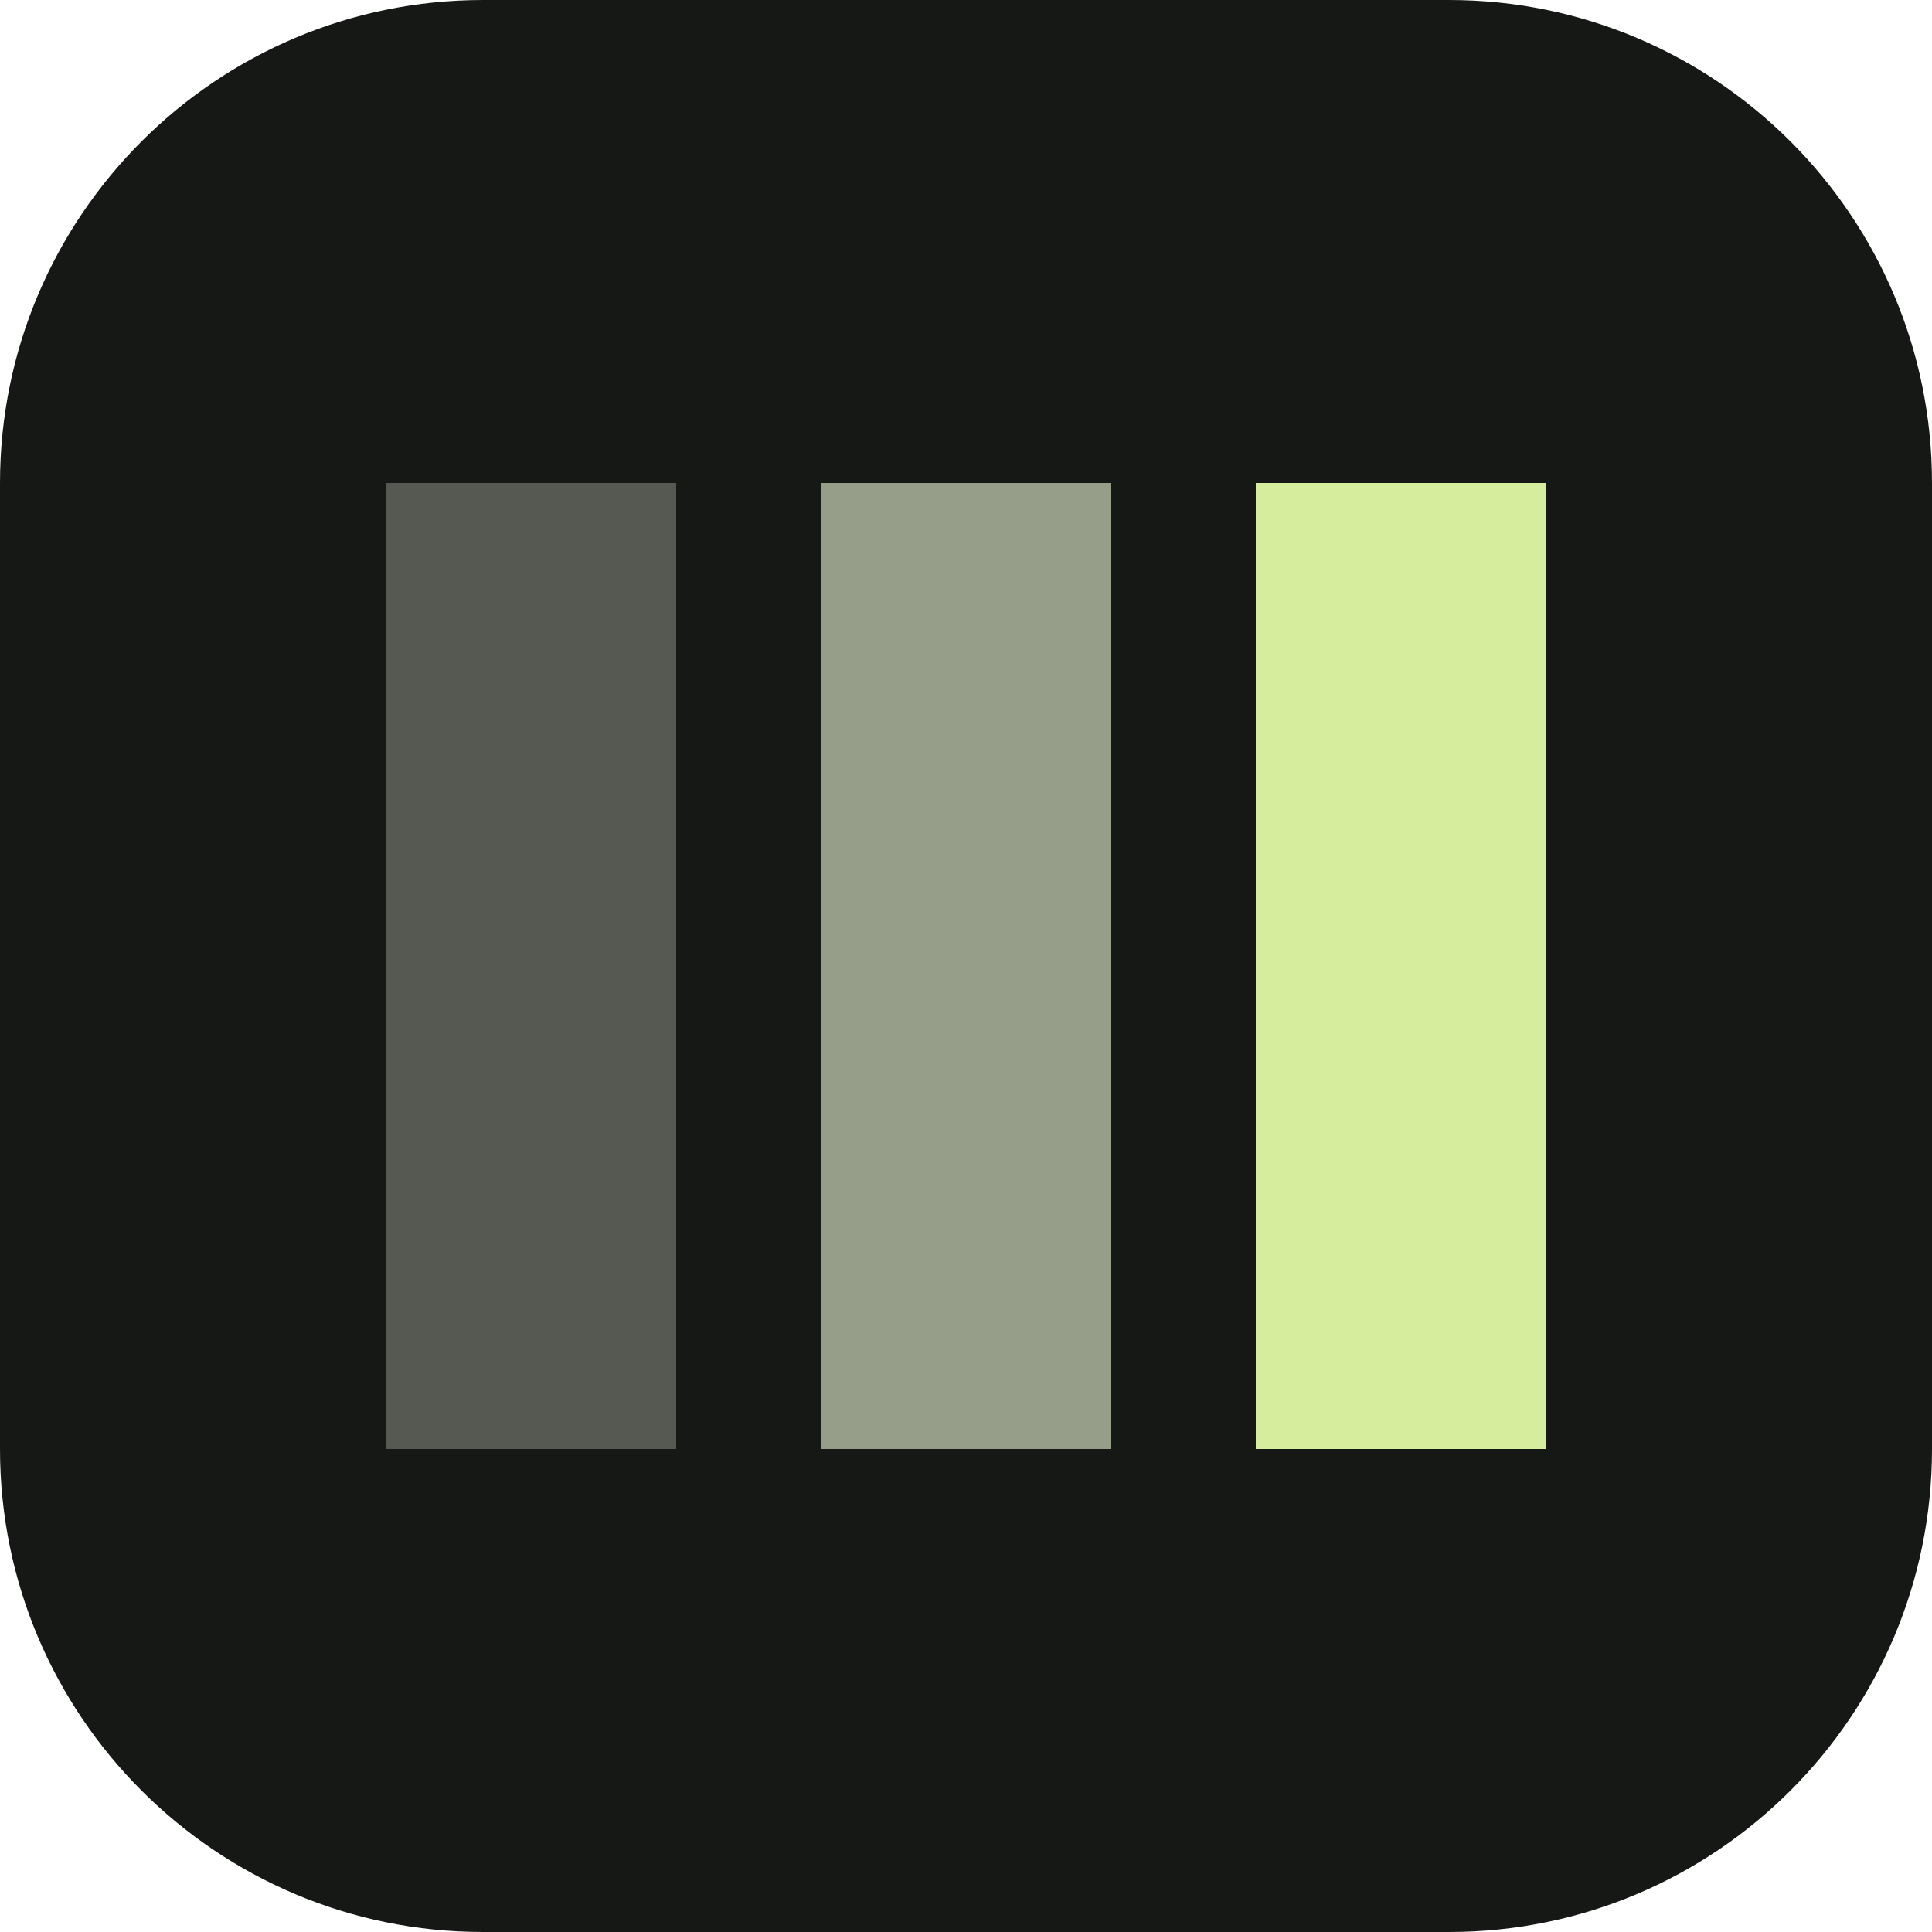
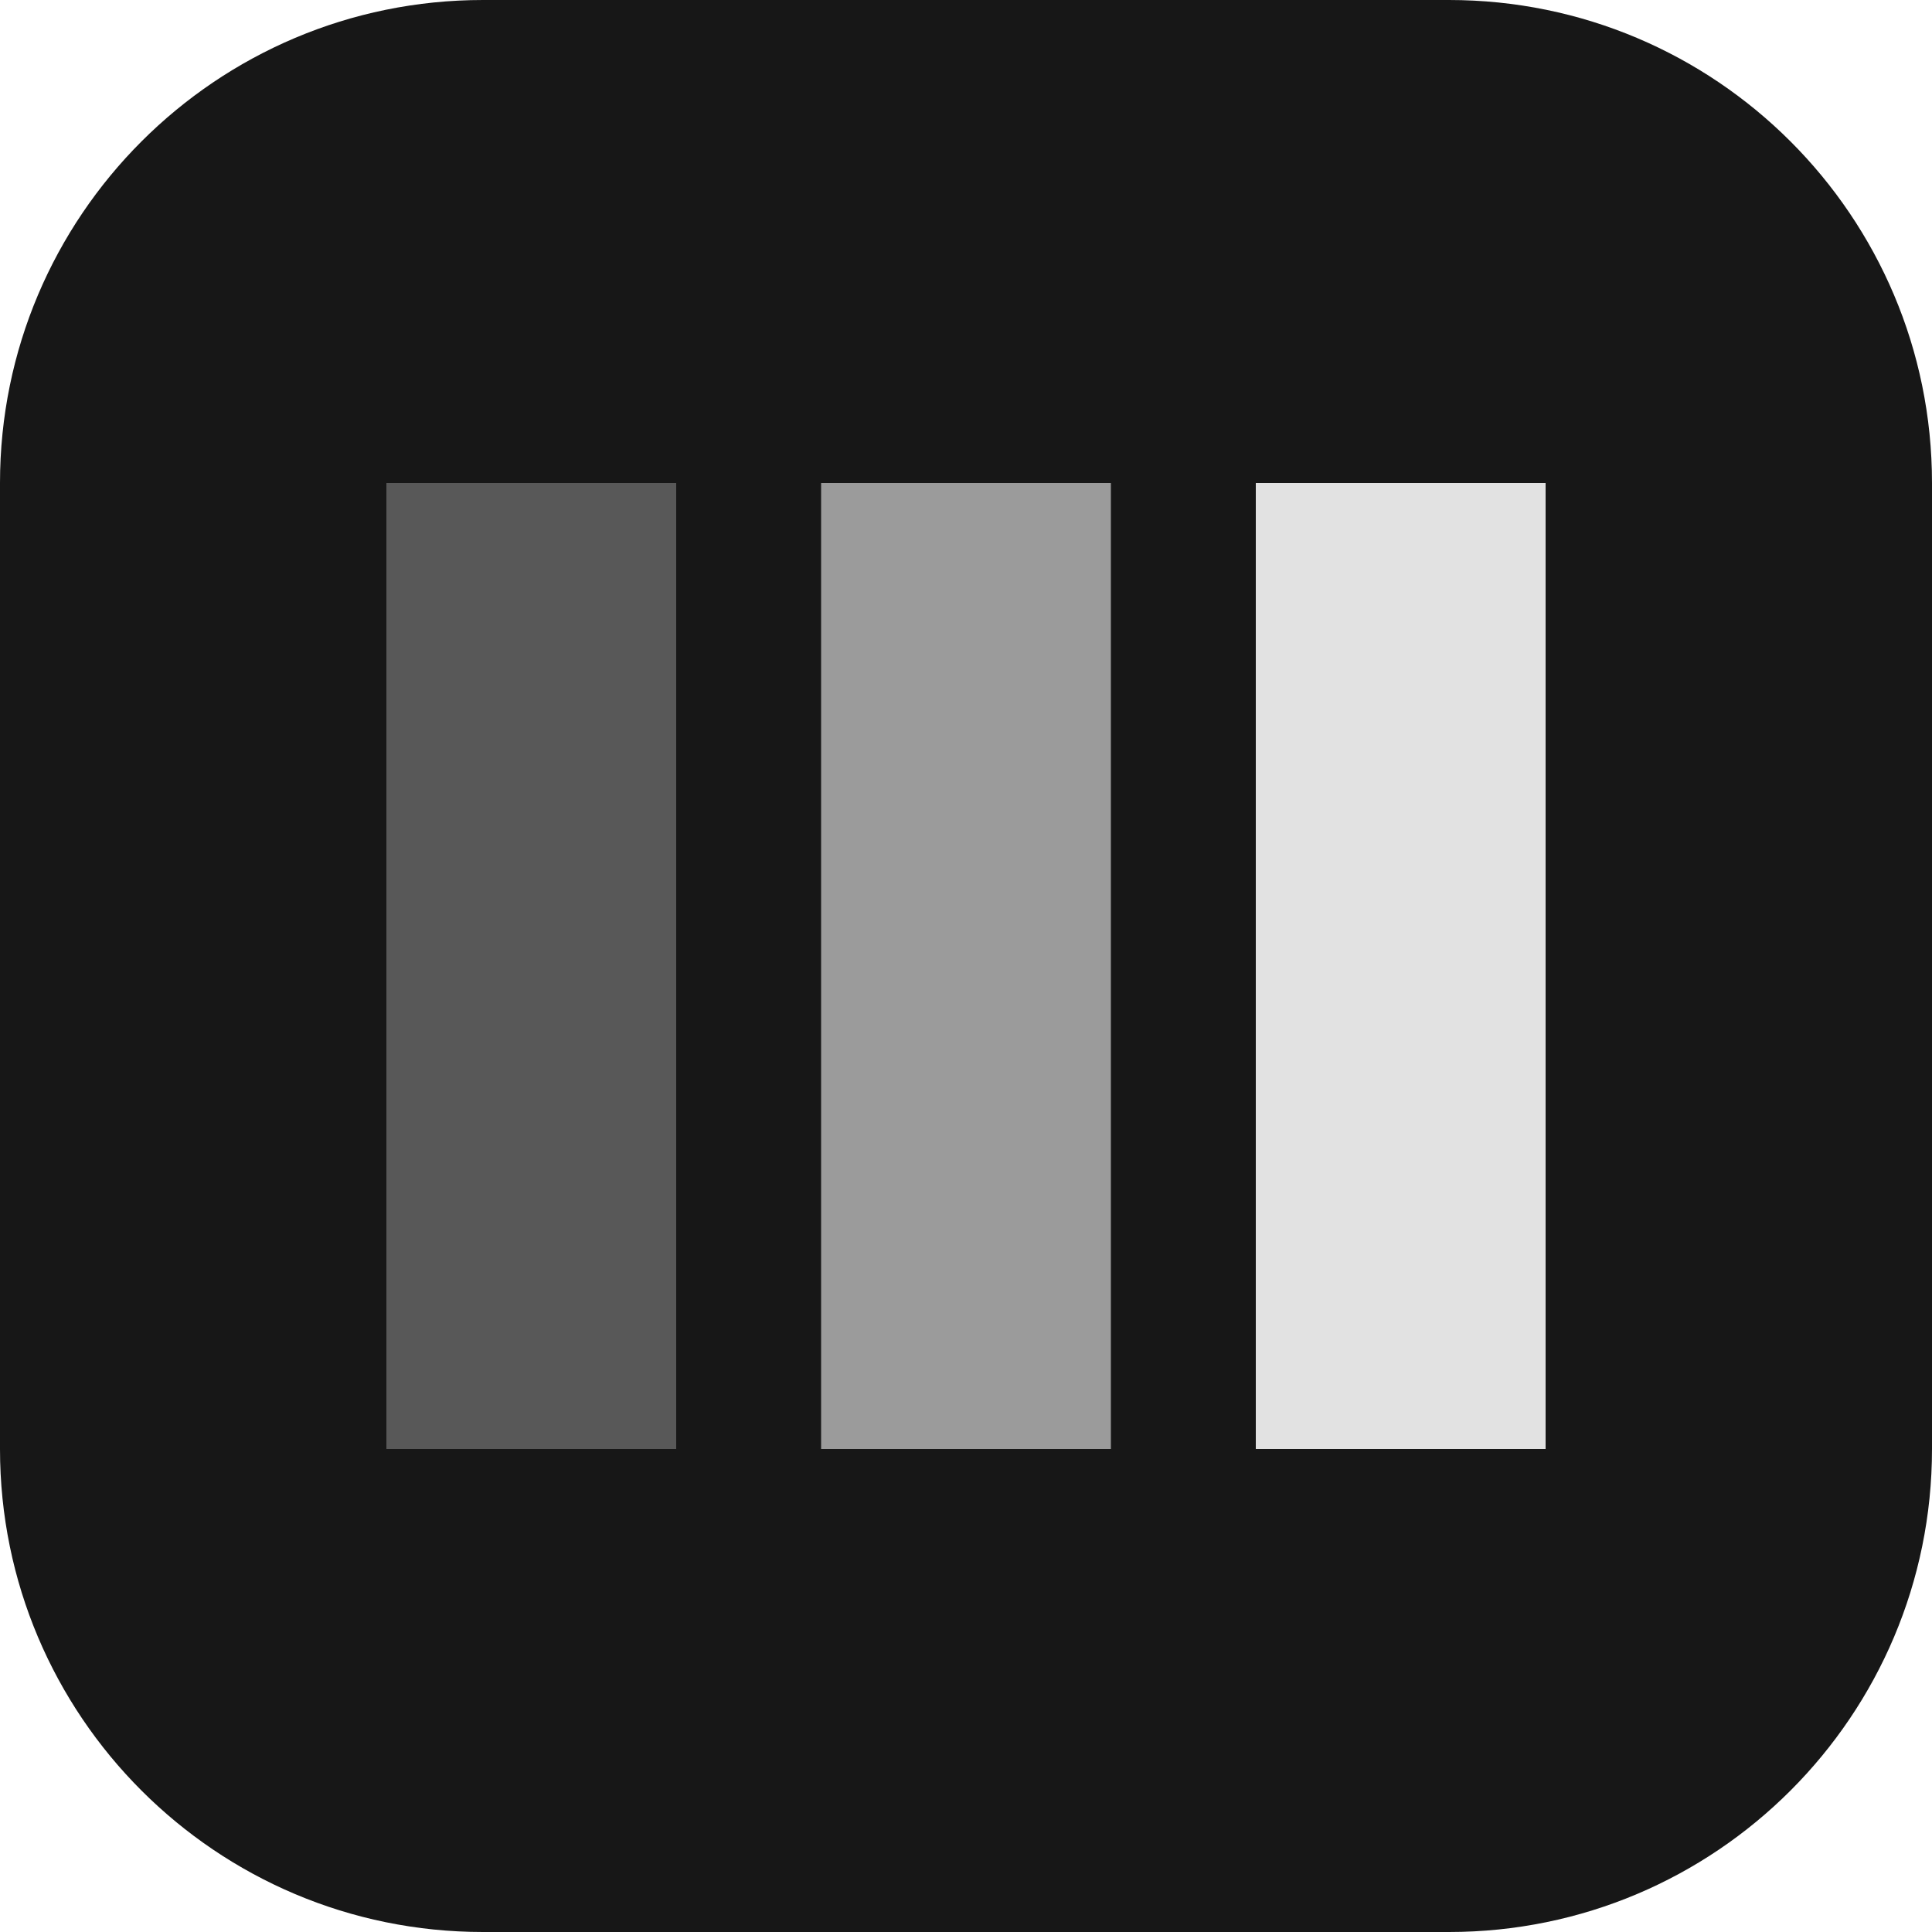
<svg xmlns="http://www.w3.org/2000/svg" viewBox="0 0 40 40">
-   <rect width="40" height="40" rx="10" fill="#161816" />
-   <path d="M8 10h6v20H8z" fill="#555951" />
-   <path d="M17 10h6v20h-6z" fill="#969e89" />
-   <path d="M26 10h6v20h-6z" fill="#d5ed9c" />
+   <rect width="40" height="40" rx="10" fill="#171717" />
+   <path d="M8 10h6v20H8z" fill="#585858" />
+   <path d="M17 10h6v20h-6z" fill="#9b9b9b" />
+   <path d="M26 10h6v20h-6z" fill="#e2e2e2" />
</svg>
